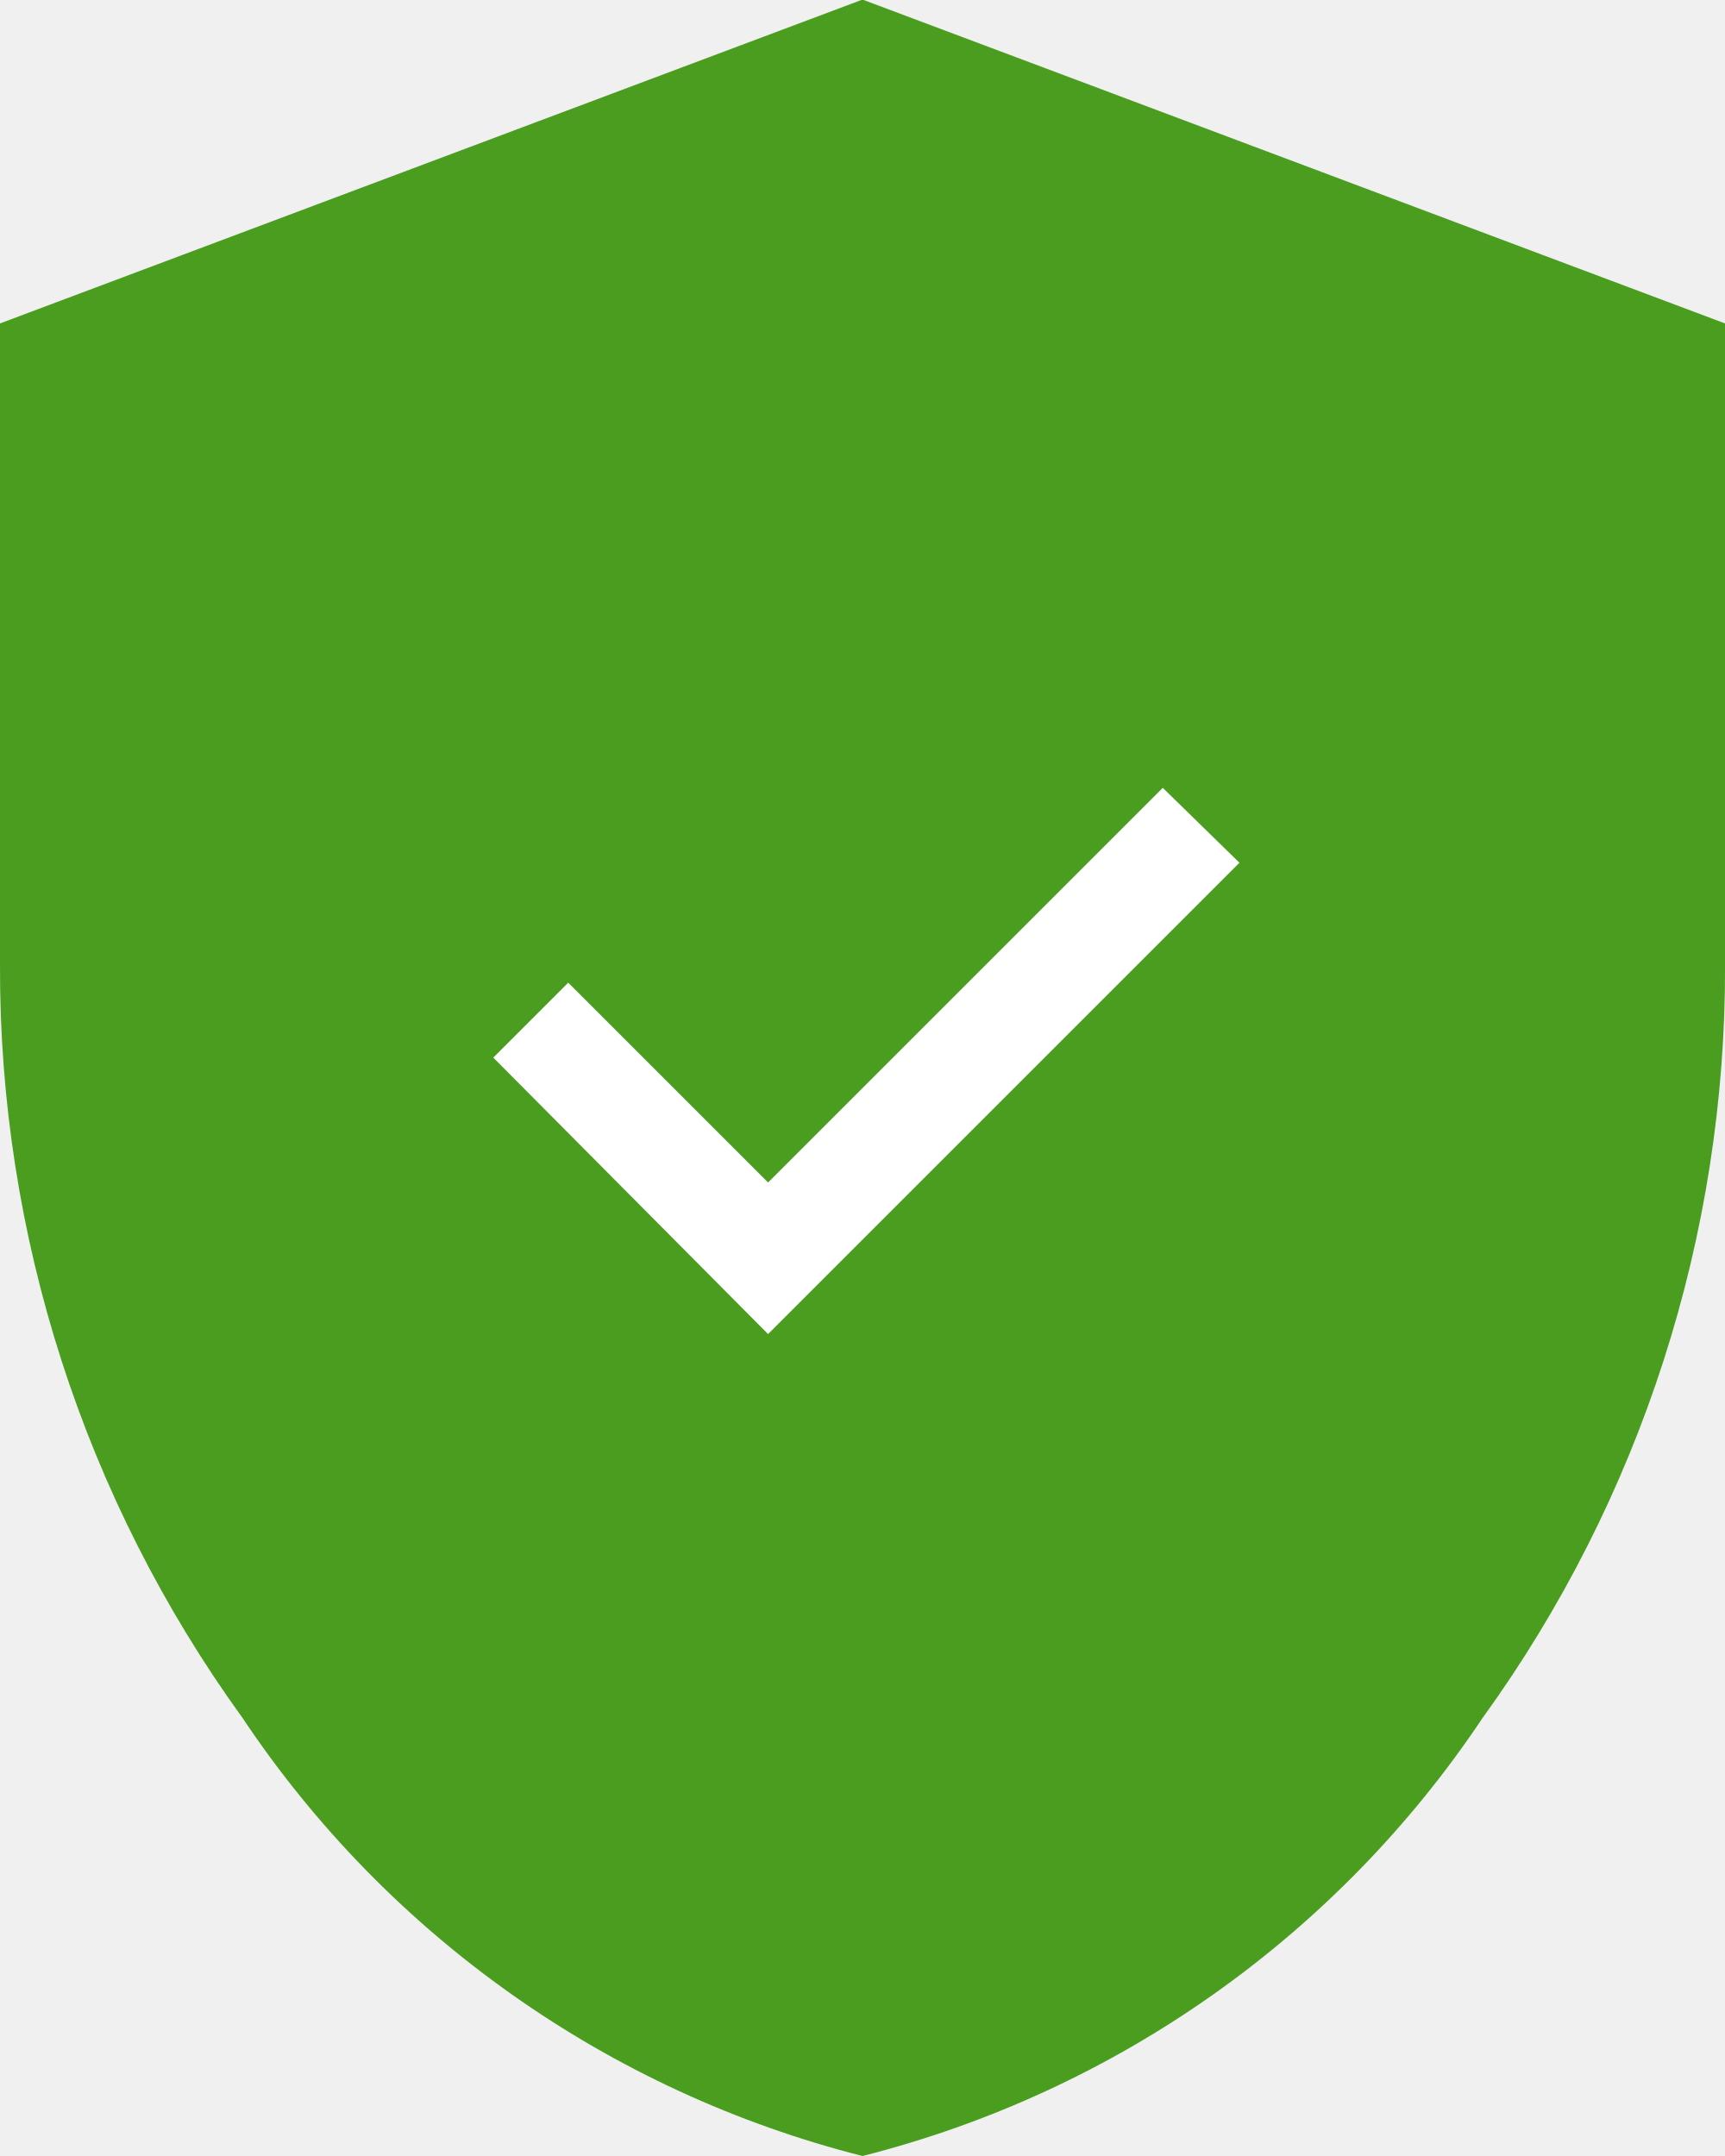
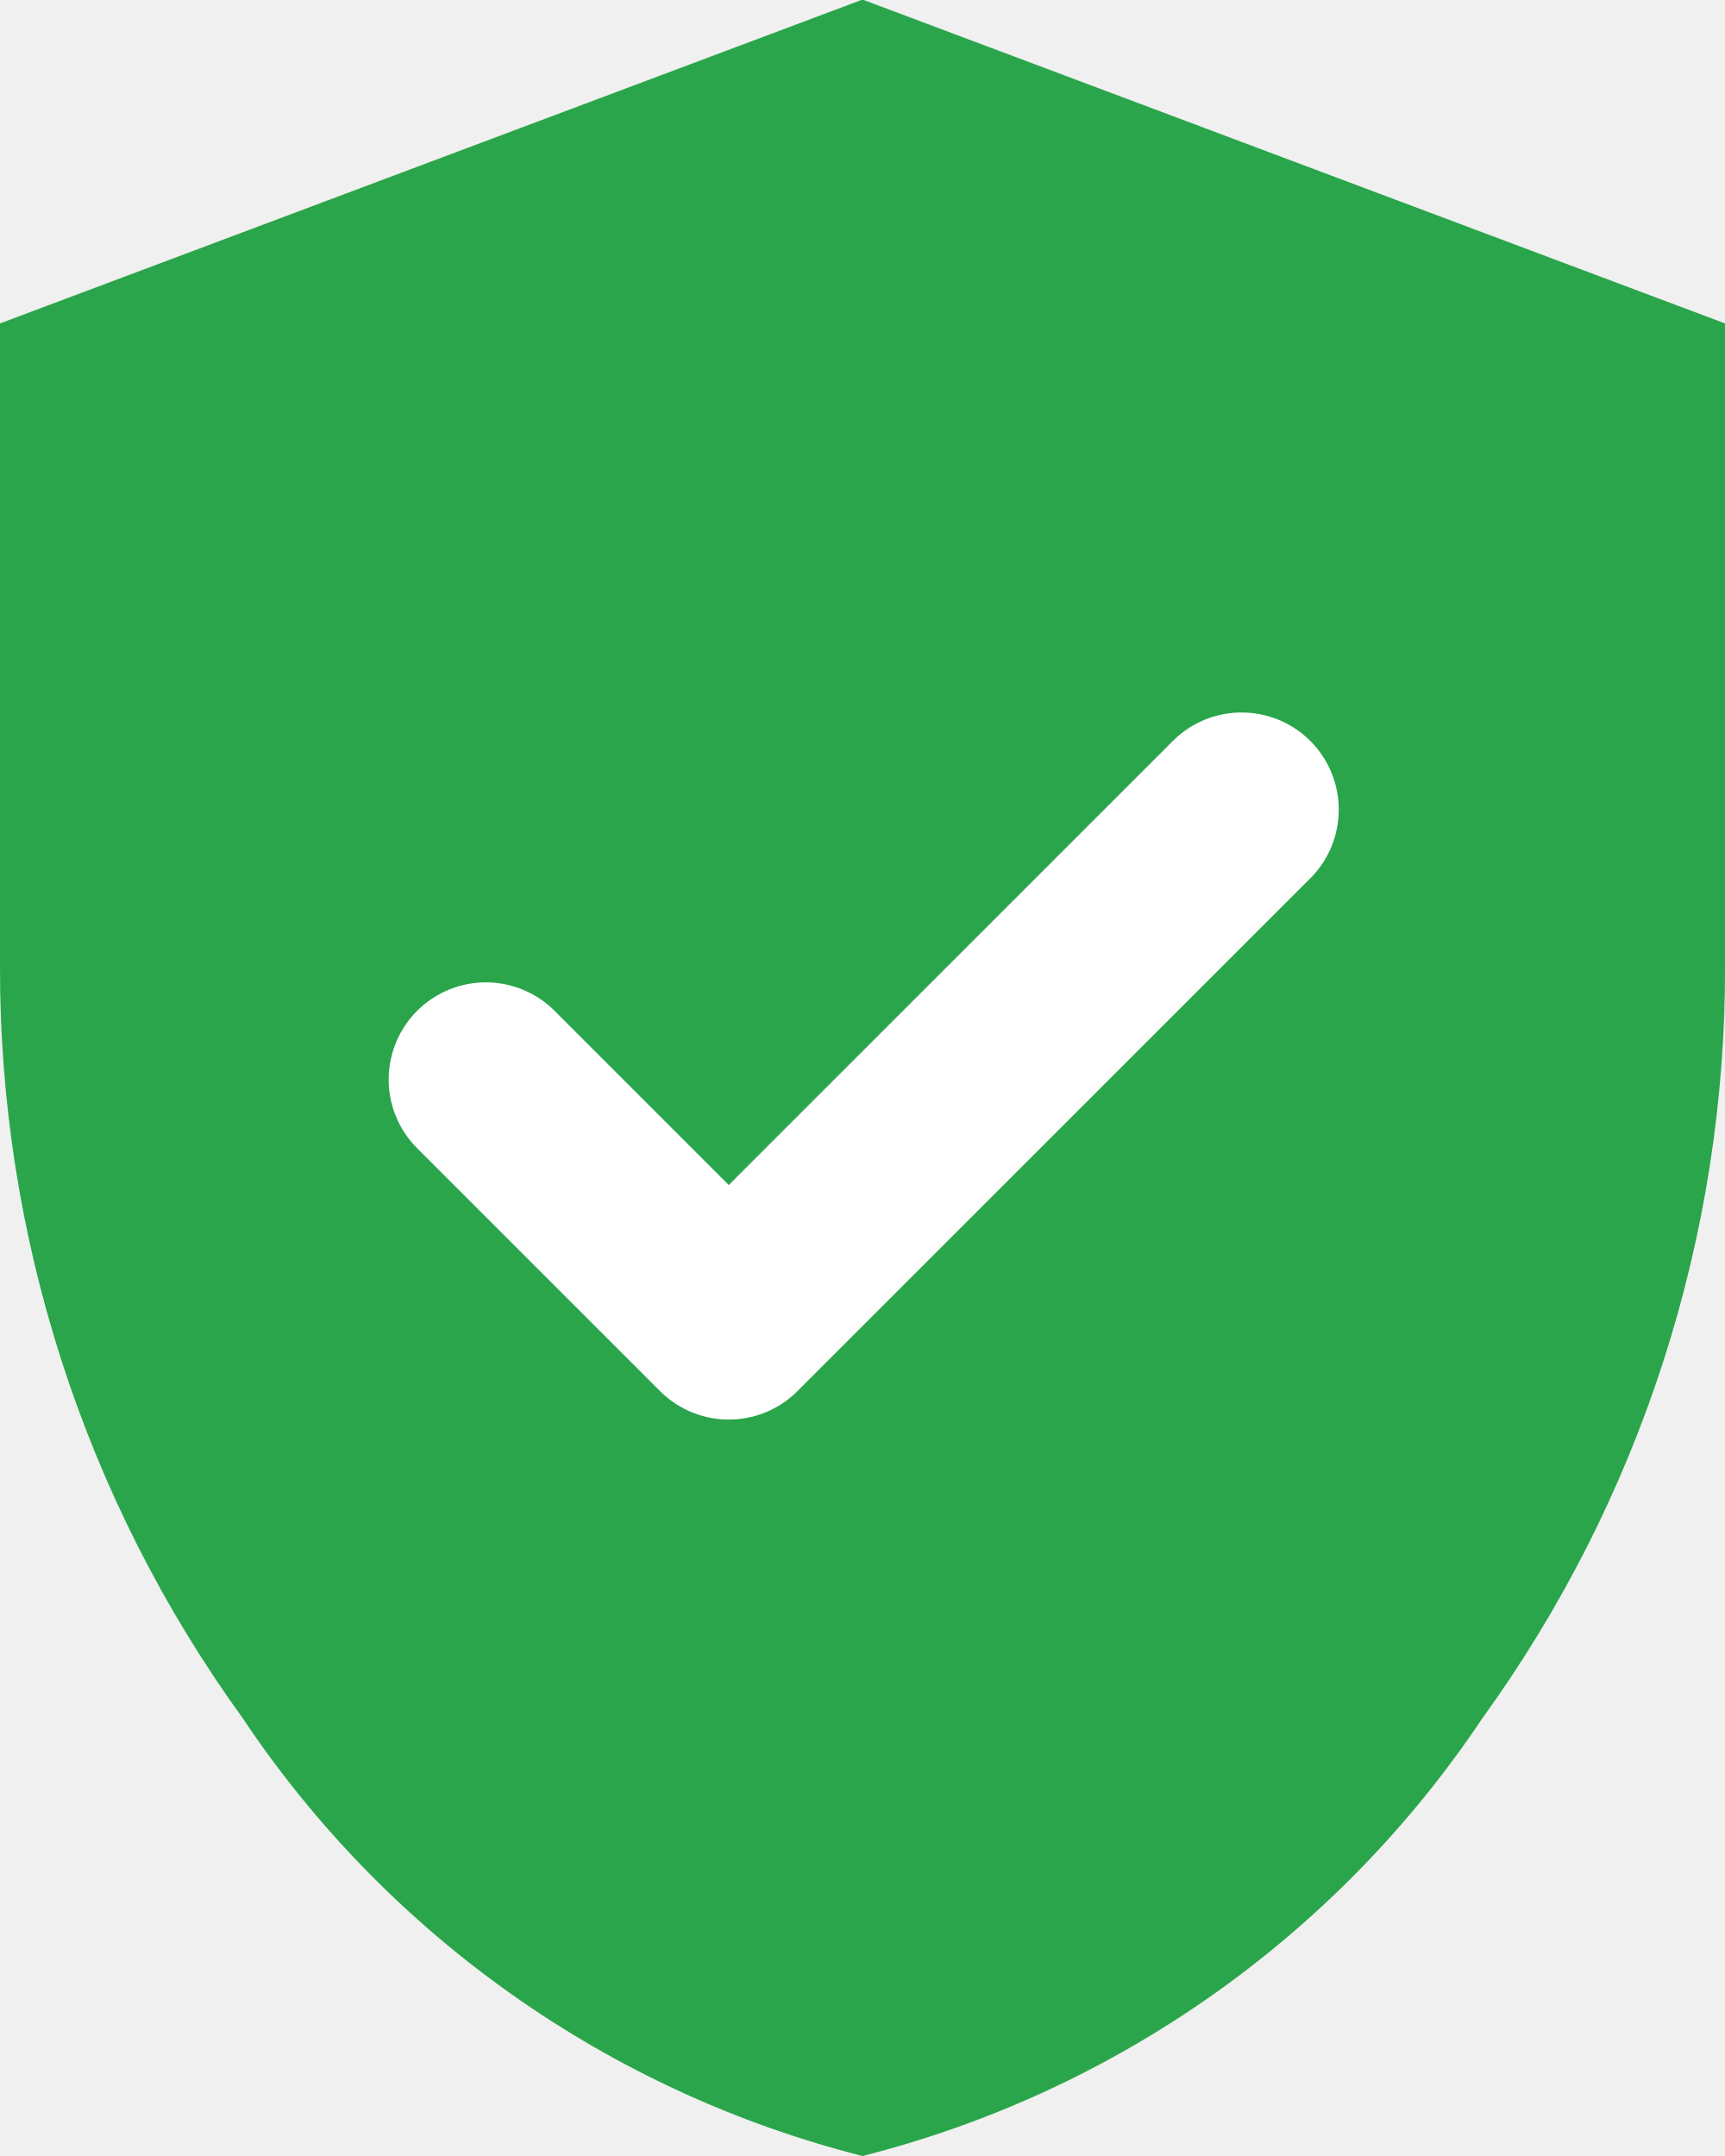
<svg xmlns="http://www.w3.org/2000/svg" width="15.977" height="19.972" viewBox="0 0 15.977 19.972">
-   <g id="shield_green_icon" transform="translate(-1366.33 -1167.162)">
-     <path id="gpp_maybe_FILL0_wght400_GRAD0_opsz48" d="M15.989,23.922a9.8,9.8,0,0,1-5.742-4.057A11.84,11.84,0,0,1,8,12.887V6.946l7.989-3,7.989,3v5.942a11.84,11.84,0,0,1-2.247,6.978A9.8,9.8,0,0,1,15.989,23.922Z" transform="translate(1358.33 1163.212)" fill="#4b9d20" />
-     <path id="check_circle_FILL0_wght400_GRAD0_opsz48" d="M8.982,12.577l4.366-4.366-.71-.694L8.982,11.173,7.131,9.322l-.694.694ZM9.893,9.769Z" transform="translate(1364.462 1166.943)" fill="#fff" />
-   </g>
+   <path d="M15.989,23.922a9.8,9.8,0,0,1-5.742-4.057A11.84,11.84,0,0,1,8,12.887V6.946l7.989-3,7.989,3v5.942a11.84,11.84,0,0,1-2.247,6.978A9.8,9.8,0,0,1,15.989,23.922Z" transform="translate(-8 -3.95)" fill="#2AA54B" />
+   <polyline points="4.5,10 6.75,12.25 11.5,7.5" fill="none" stroke="#fff" stroke-width="1.8" stroke-linecap="round" stroke-linejoin="round" />
</svg>
